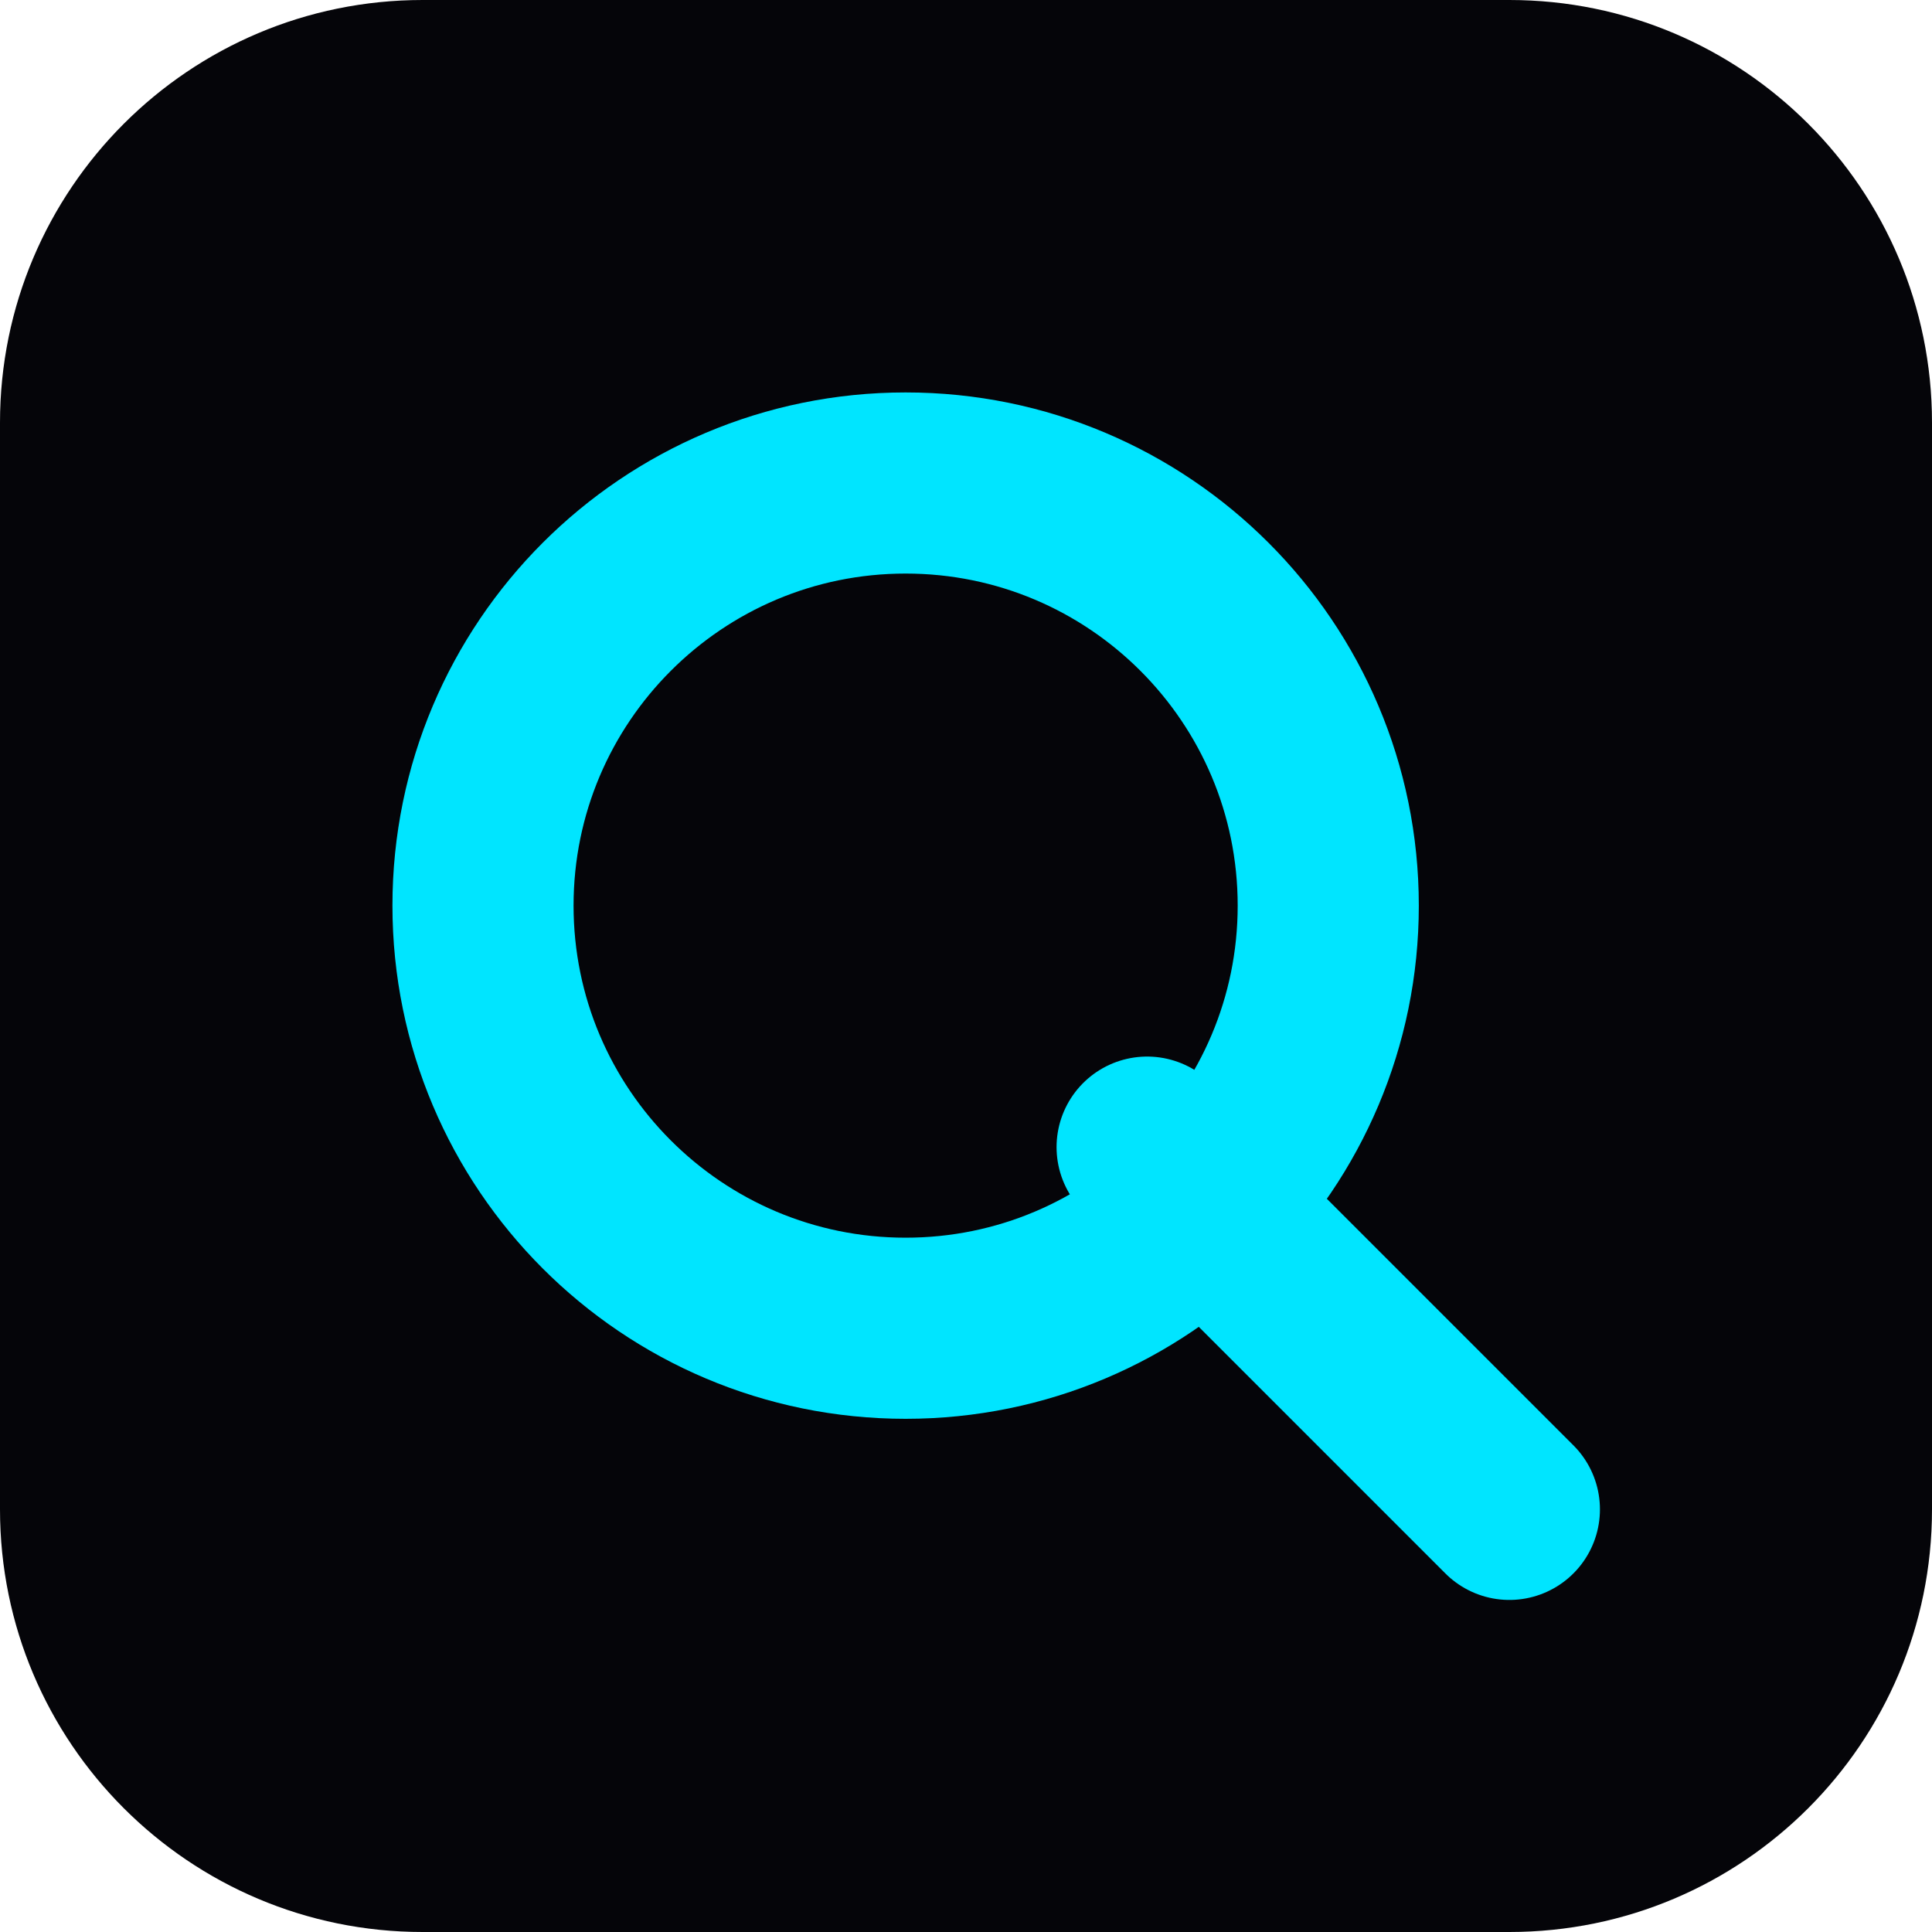
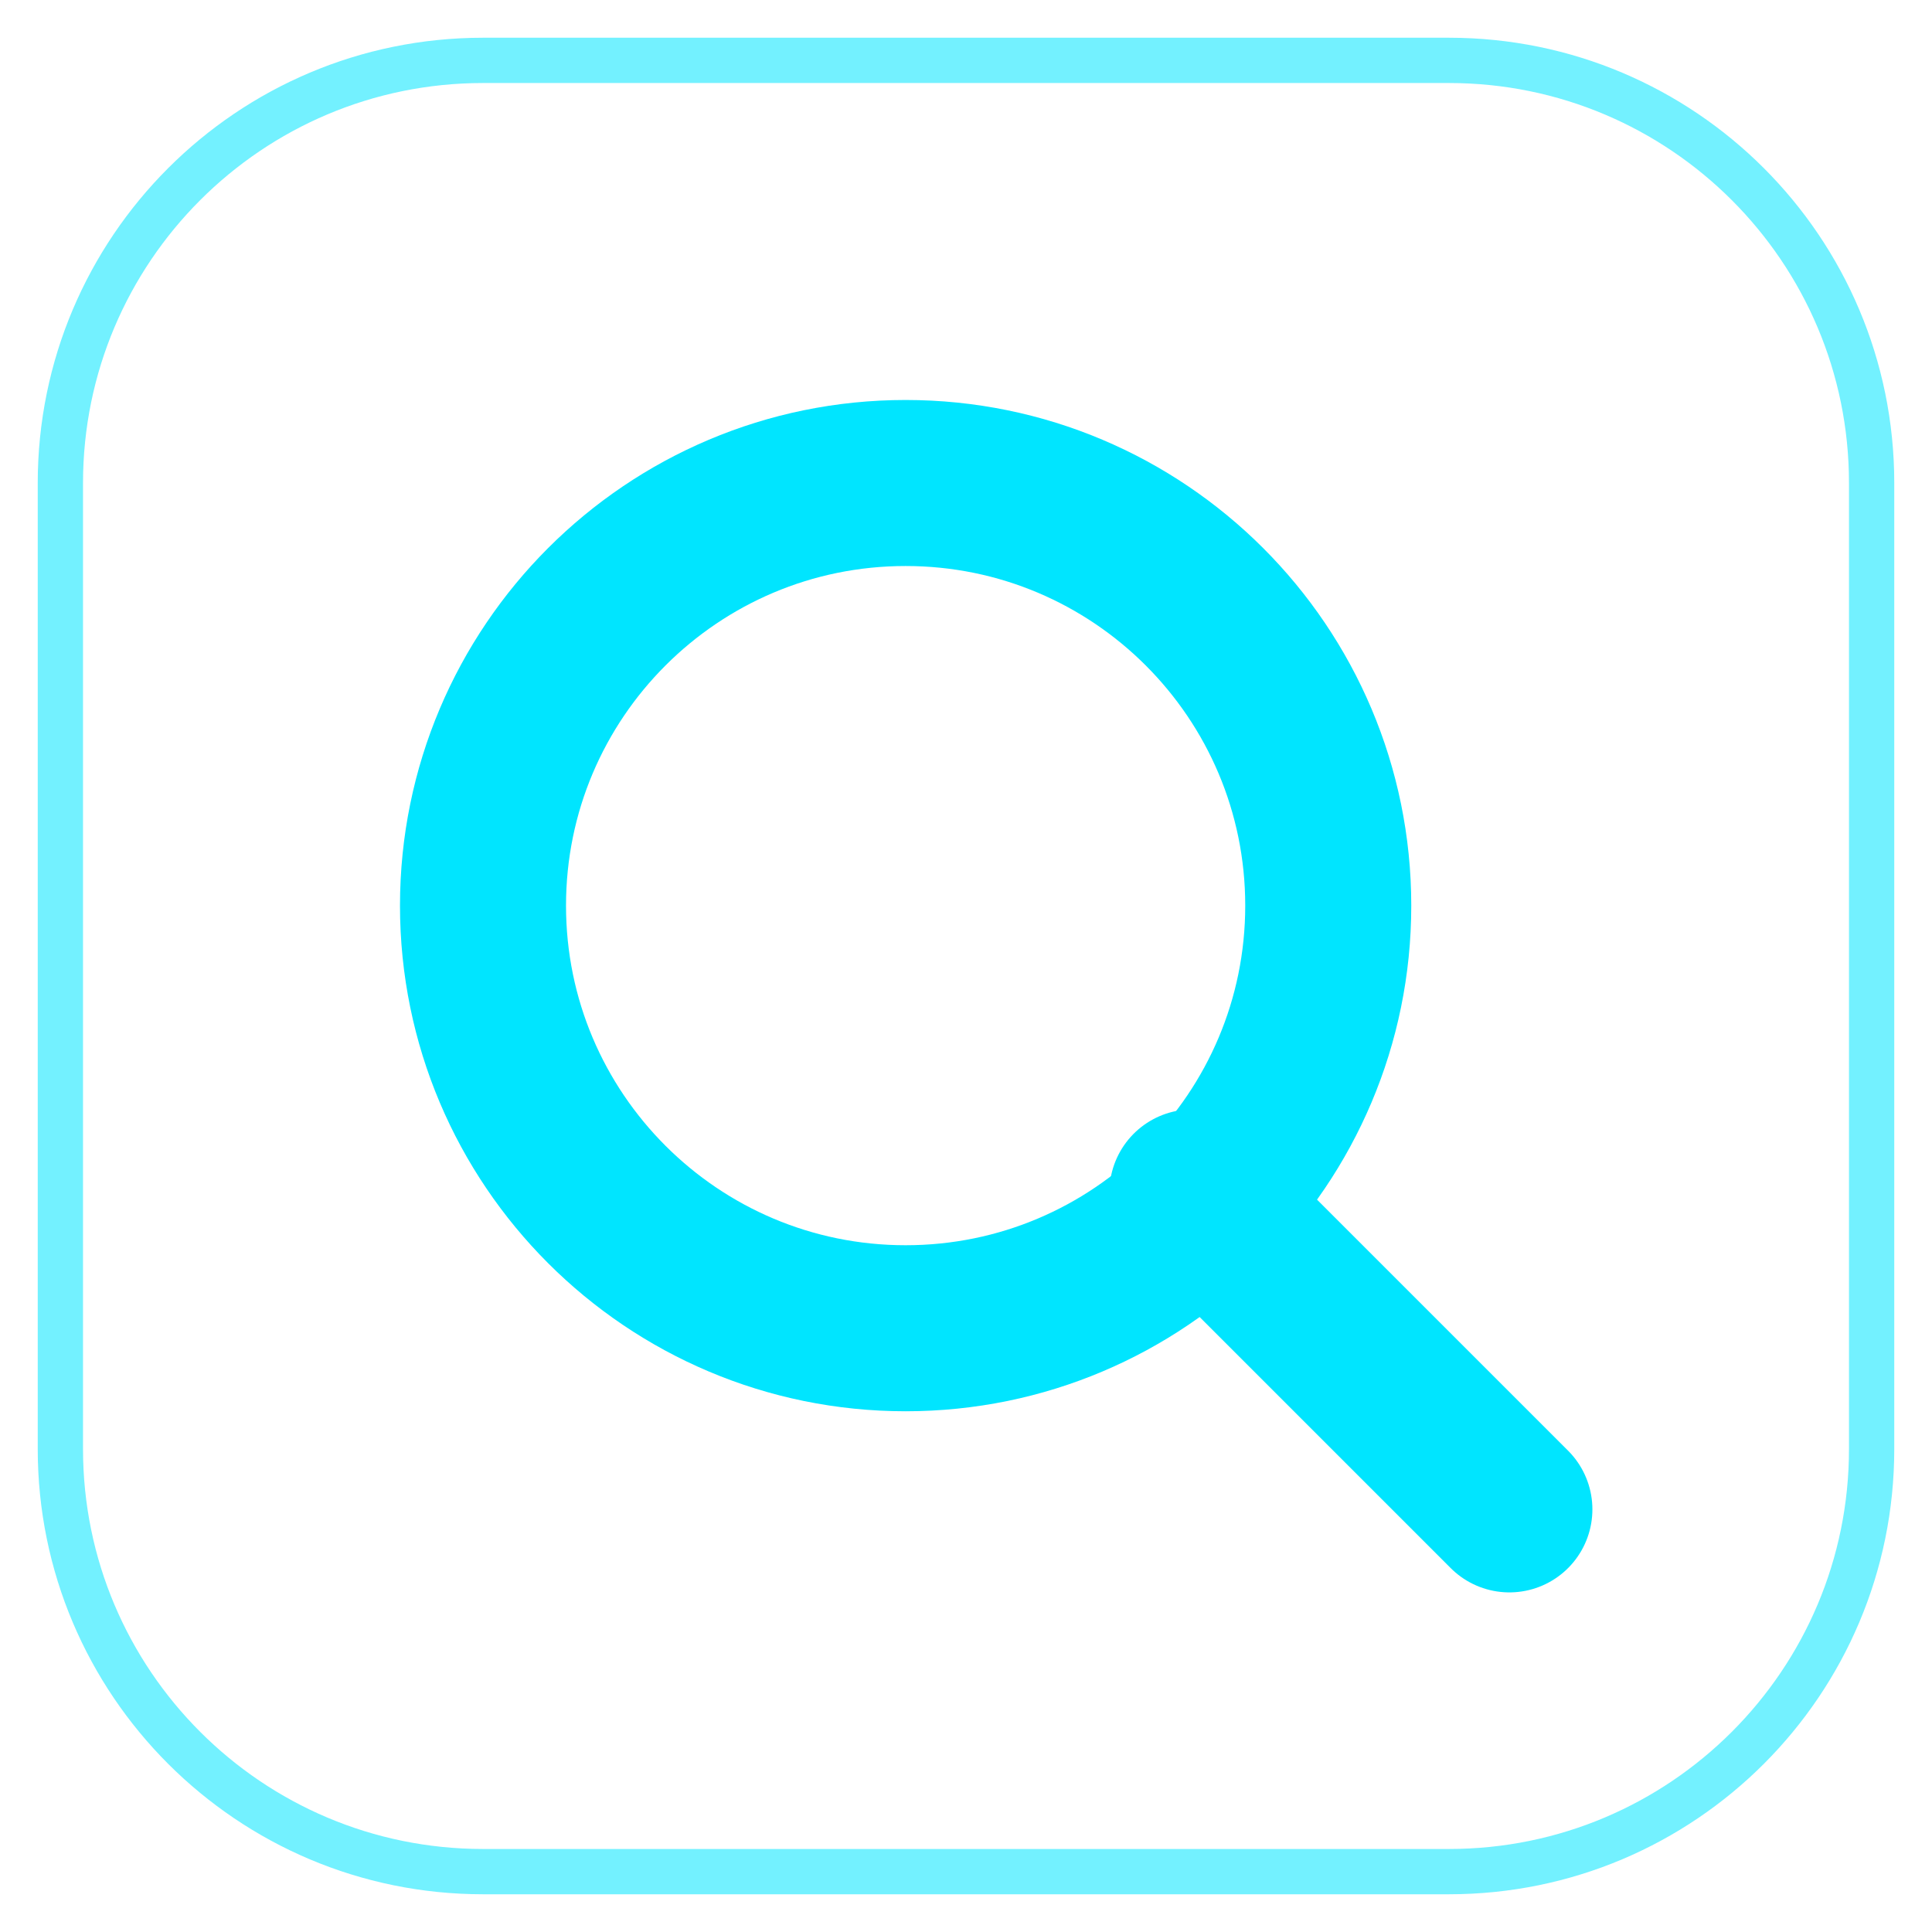
<svg xmlns="http://www.w3.org/2000/svg" viewBox="0 0 64 64" fill="none">
-   <rect width="64" height="64" rx="14" fill="#050509" />
-   <circle cx="30" cy="30" r="14" stroke="url(#g)" stroke-width="6" />
-   <path d="M38 38 L50 50" stroke="url(#g)" stroke-width="6" stroke-linecap="round" />
+   <rect x="2" y="2" width="60" height="60" rx="14" stroke="url(#g)" stroke-width="1.5" opacity="0.55" />
+   <circle cx="30" cy="30" r="14" stroke="url(#g)" stroke-width="5.5" />
+   <path d="M39.5 39.5 L50 50" stroke="url(#g)" stroke-width="5.5" stroke-linecap="round" />
  <defs>
-     <linearGradient id="g" x1="12" y1="12" x2="52" y2="52">
+     <linearGradient id="g" x1="8" y1="8" x2="56" y2="56">
      <stop stop-color="#00E5FF" />
-       <stop offset="0.5" stop-color="#176BFF" />
+       <stop offset="0.45" stop-color="#176BFF" />
      <stop offset="1" stop-color="#8B5CF6" />
    </linearGradient>
  </defs>
</svg>
